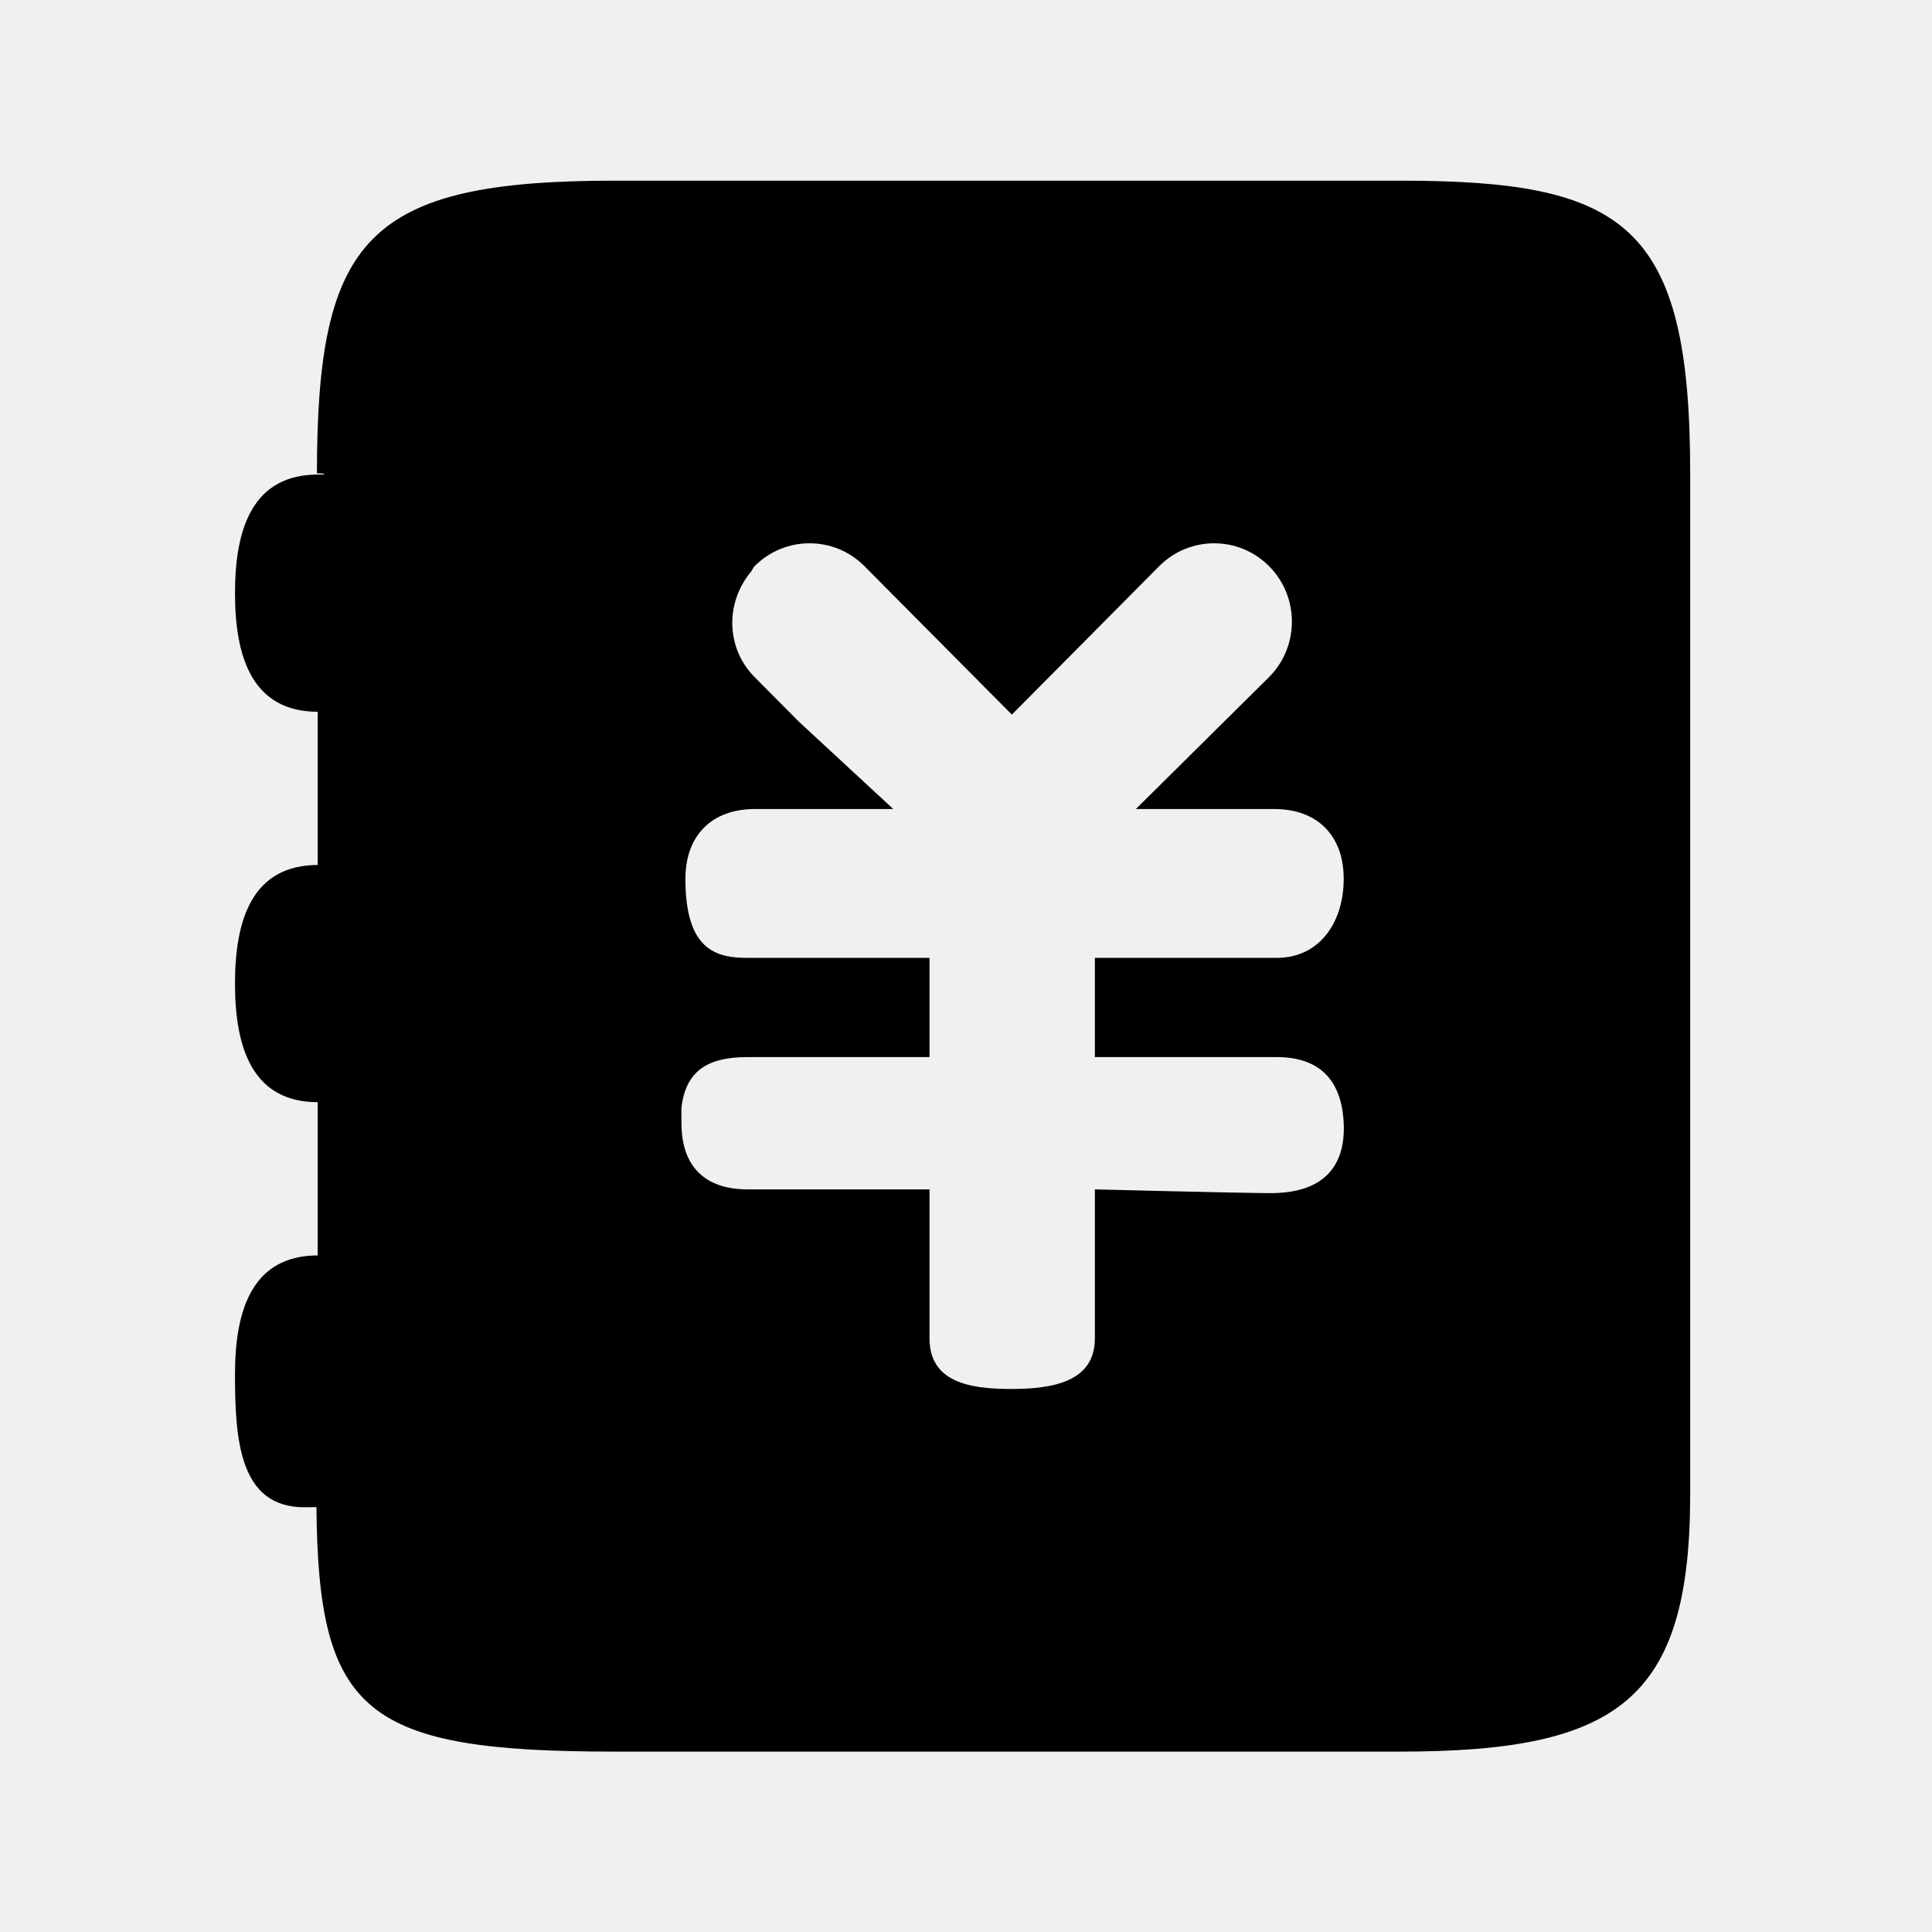
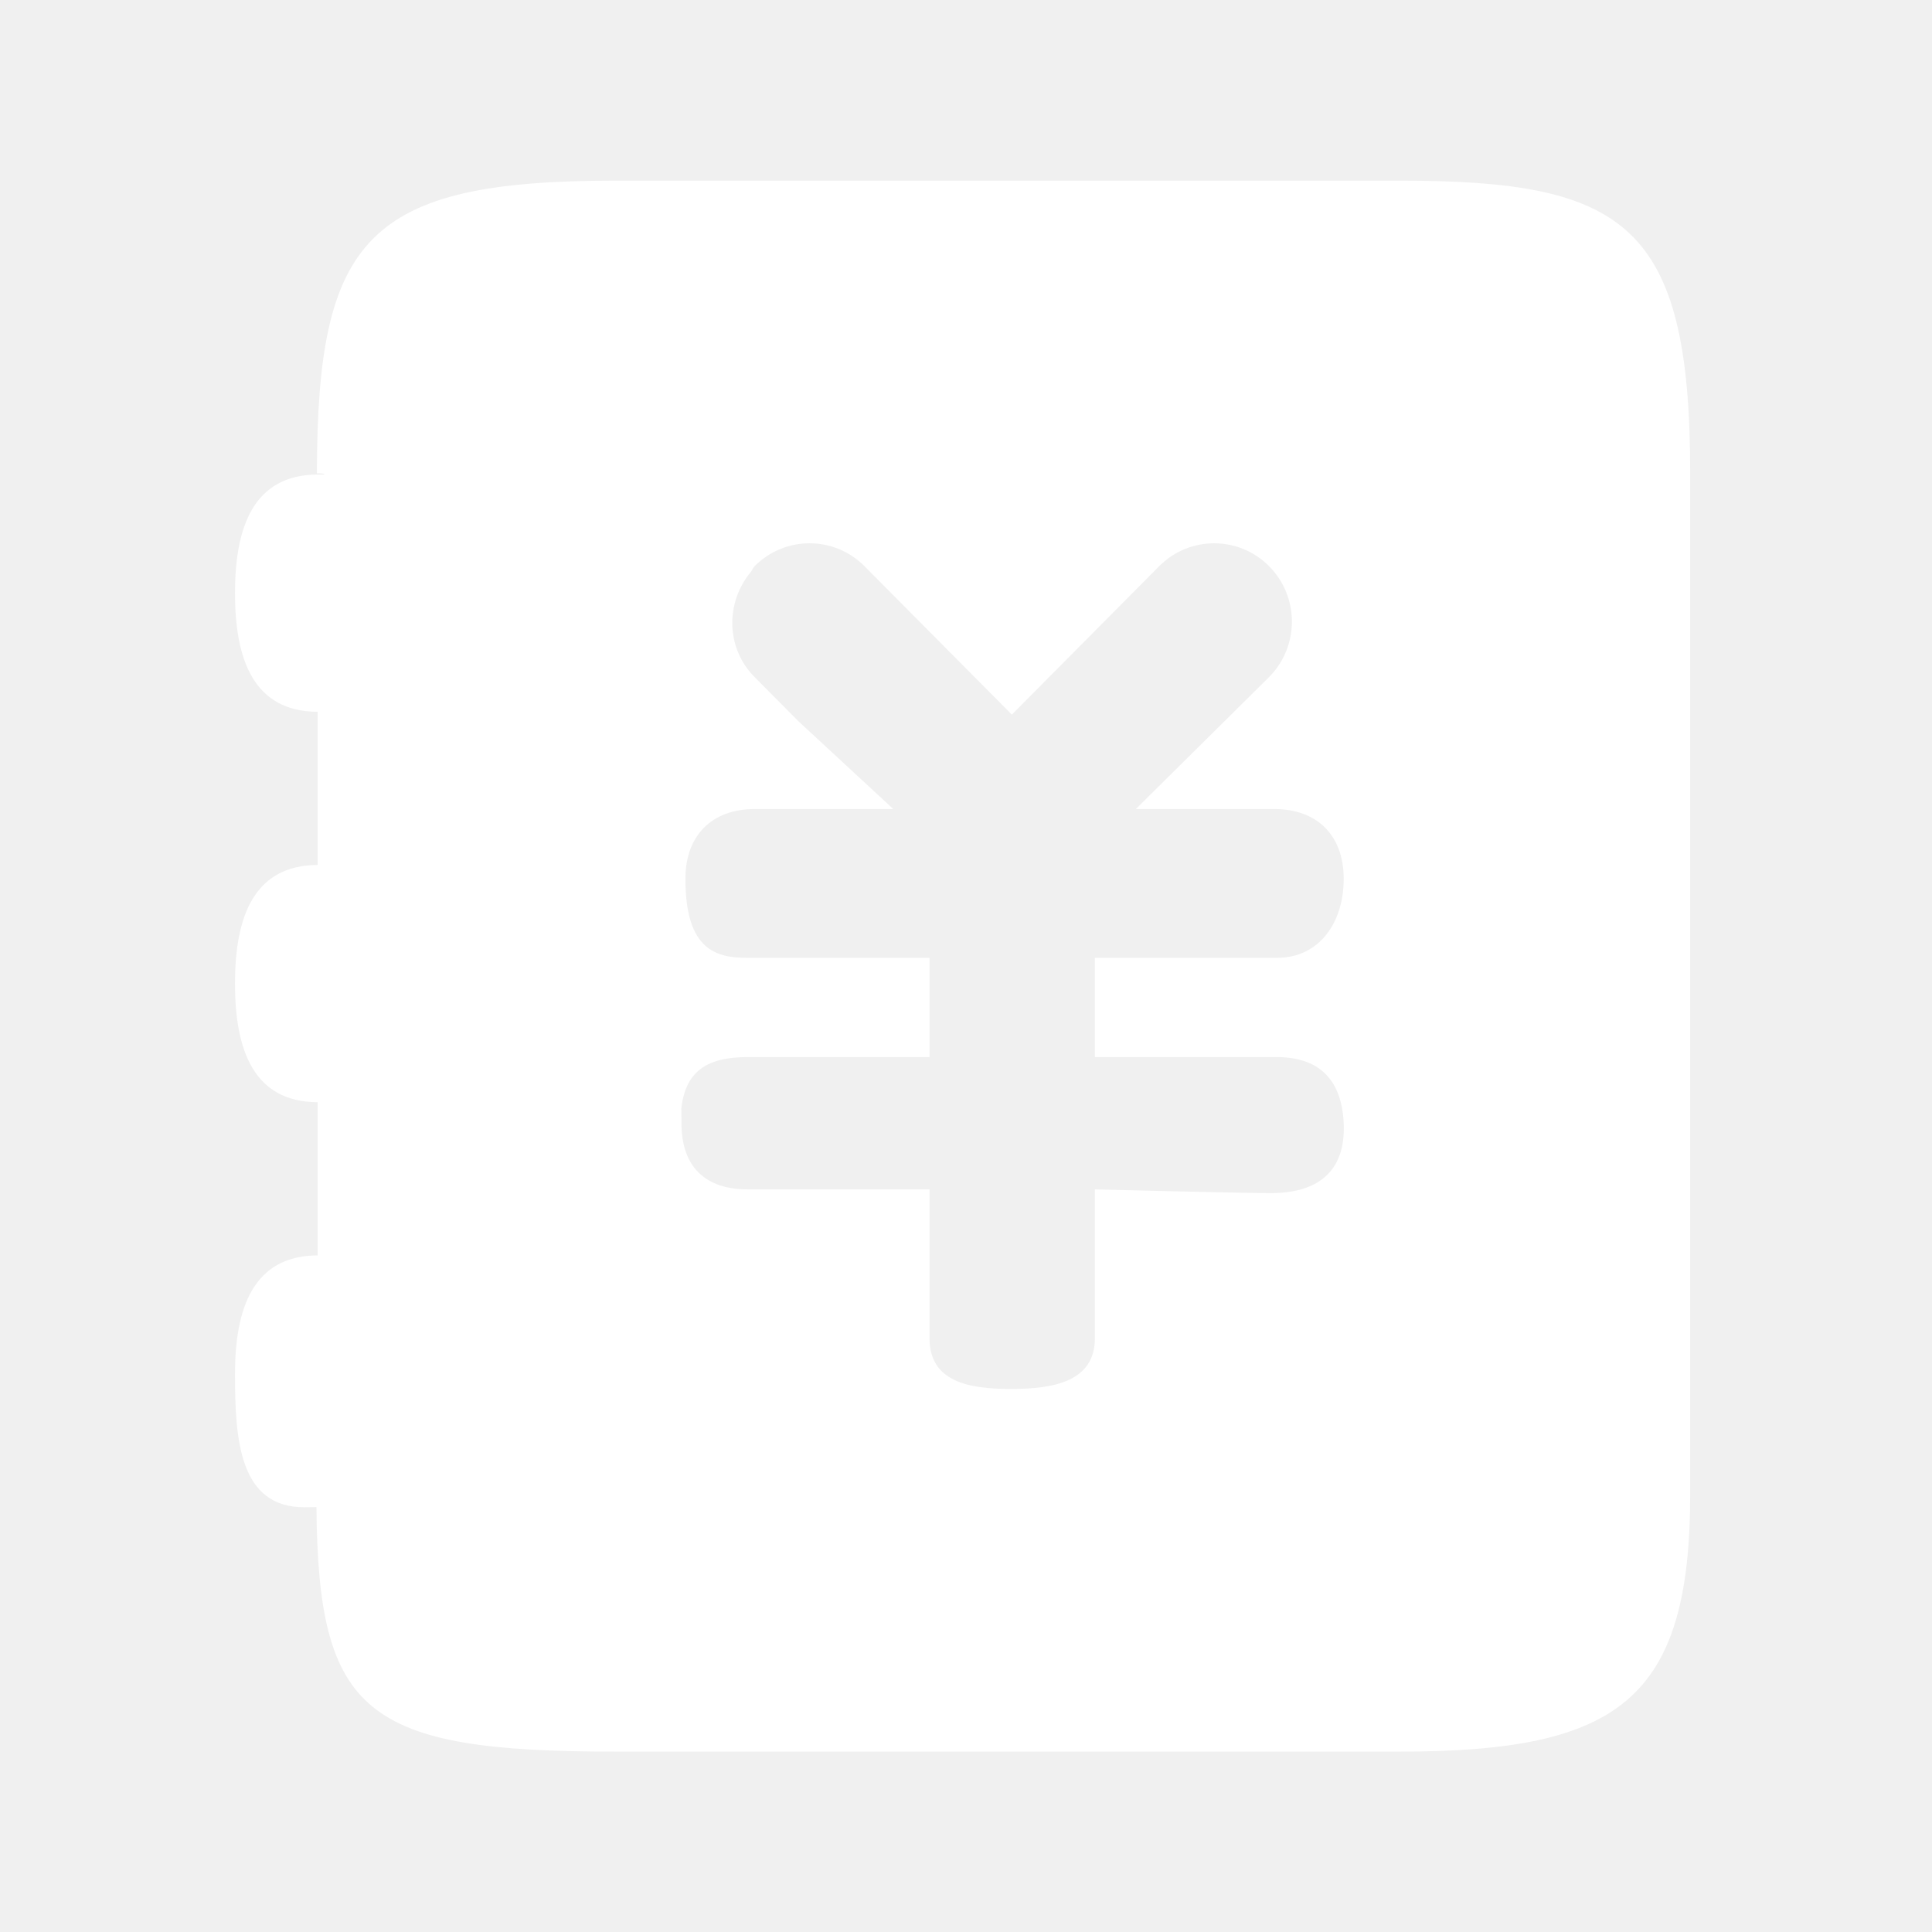
<svg xmlns="http://www.w3.org/2000/svg" class="icon" width="200px" height="200.00px" viewBox="0 0 1024 1024" version="1.1">
-   <path fill="" d="M741.939 95.754l-415.984 0c-131.539 0-157.866 30.505-157.985 155.152 4.099-0.146 4.099 0.608 4.099 0.608l-3.466 0c-34.467 0-44.053 28.16-44.053 62.877 0 34.724 9.586 62.874 44.053 62.874l-0.231-1.043 0 87.646 0.231-5.419c-34.467 0-44.053 28.151-44.053 62.867 0 34.733 9.586 62.877 44.053 62.877l-0.231-6.385 0 96.411 0.231-8.834c-34.467 0-44.053 28.144-44.053 62.858 0 34.733 2.26 70.631 36.728 70.631 0 0 0 0 6.445-0.068 0.933 109.403 25.781 129.585 158.233 129.585l415.984 0c115.763 0 153.895-27.271 153.895-136.519l0-541.113c0-132.162-34.573-155.007-153.895-155.007zM676.716 560.278c22.632 0 34.427 12.154 35.478 35.059 1.053 22.938-10.835 37.147-38.995 37.043-16.098-0.034-92.892-1.985-92.892-1.985l0 78.881c0 22.923-21.73 26.91-44.509 26.91-22.774 0-43.138-3.987-43.138-26.91l0-78.881-96.409 0c-22.586 0-35.059-12.137-35.059-35.059 0-15.236-0.298-5.153-0.205-6.283 1.739-21.329 13.781-28.776 35.264-28.776l96.41 0 0-52.588-96.41 0c-16.597 0-32.969-3.989-32.969-41.88 0-22.929 13.943-37 36.728-37l73.452 0-50.122-46.383-23.419-23.588c-15.185-15.296-15.526-39.304-2.038-55.61 0.805-0.976 1.139-2.191 2.038-3.115 16.109-16.212 42.197-16.212 58.305 0l3.074 3.115 75.003 75.527 78.069-78.642c16.108-16.212 42.188-16.212 58.287 0 16.1 16.21 16.1 42.522 0 58.725l-70.648 69.971 73.456 0c22.775 0 36.727 14.071 36.727 37 0 22.93-12.702 41.88-35.478 41.88l-96.41 0 0 52.588 96.41 0z" />
+   <path fill="#ffffff" d="M741.939 95.754l-415.984 0c-131.539 0-157.866 30.505-157.985 155.152 4.099-0.146 4.099 0.608 4.099 0.608l-3.466 0c-34.467 0-44.053 28.16-44.053 62.877 0 34.724 9.586 62.874 44.053 62.874l-0.231-1.043 0 87.646 0.231-5.419c-34.467 0-44.053 28.151-44.053 62.867 0 34.733 9.586 62.877 44.053 62.877l-0.231-6.385 0 96.411 0.231-8.834c-34.467 0-44.053 28.144-44.053 62.858 0 34.733 2.26 70.631 36.728 70.631 0 0 0 0 6.445-0.068 0.933 109.403 25.781 129.585 158.233 129.585l415.984 0c115.763 0 153.895-27.271 153.895-136.519l0-541.113c0-132.162-34.573-155.007-153.895-155.007zM676.716 560.278c22.632 0 34.427 12.154 35.478 35.059 1.053 22.938-10.835 37.147-38.995 37.043-16.098-0.034-92.892-1.985-92.892-1.985l0 78.881c0 22.923-21.73 26.91-44.509 26.91-22.774 0-43.138-3.987-43.138-26.91l0-78.881-96.409 0c-22.586 0-35.059-12.137-35.059-35.059 0-15.236-0.298-5.153-0.205-6.283 1.739-21.329 13.781-28.776 35.264-28.776l96.41 0 0-52.588-96.41 0c-16.597 0-32.969-3.989-32.969-41.88 0-22.929 13.943-37 36.728-37l73.452 0-50.122-46.383-23.419-23.588c-15.185-15.296-15.526-39.304-2.038-55.61 0.805-0.976 1.139-2.191 2.038-3.115 16.109-16.212 42.197-16.212 58.305 0l3.074 3.115 75.003 75.527 78.069-78.642c16.108-16.212 42.188-16.212 58.287 0 16.1 16.21 16.1 42.522 0 58.725l-70.648 69.971 73.456 0c22.775 0 36.727 14.071 36.727 37 0 22.93-12.702 41.88-35.478 41.88l-96.41 0 0 52.588 96.41 0z" />
</svg>
